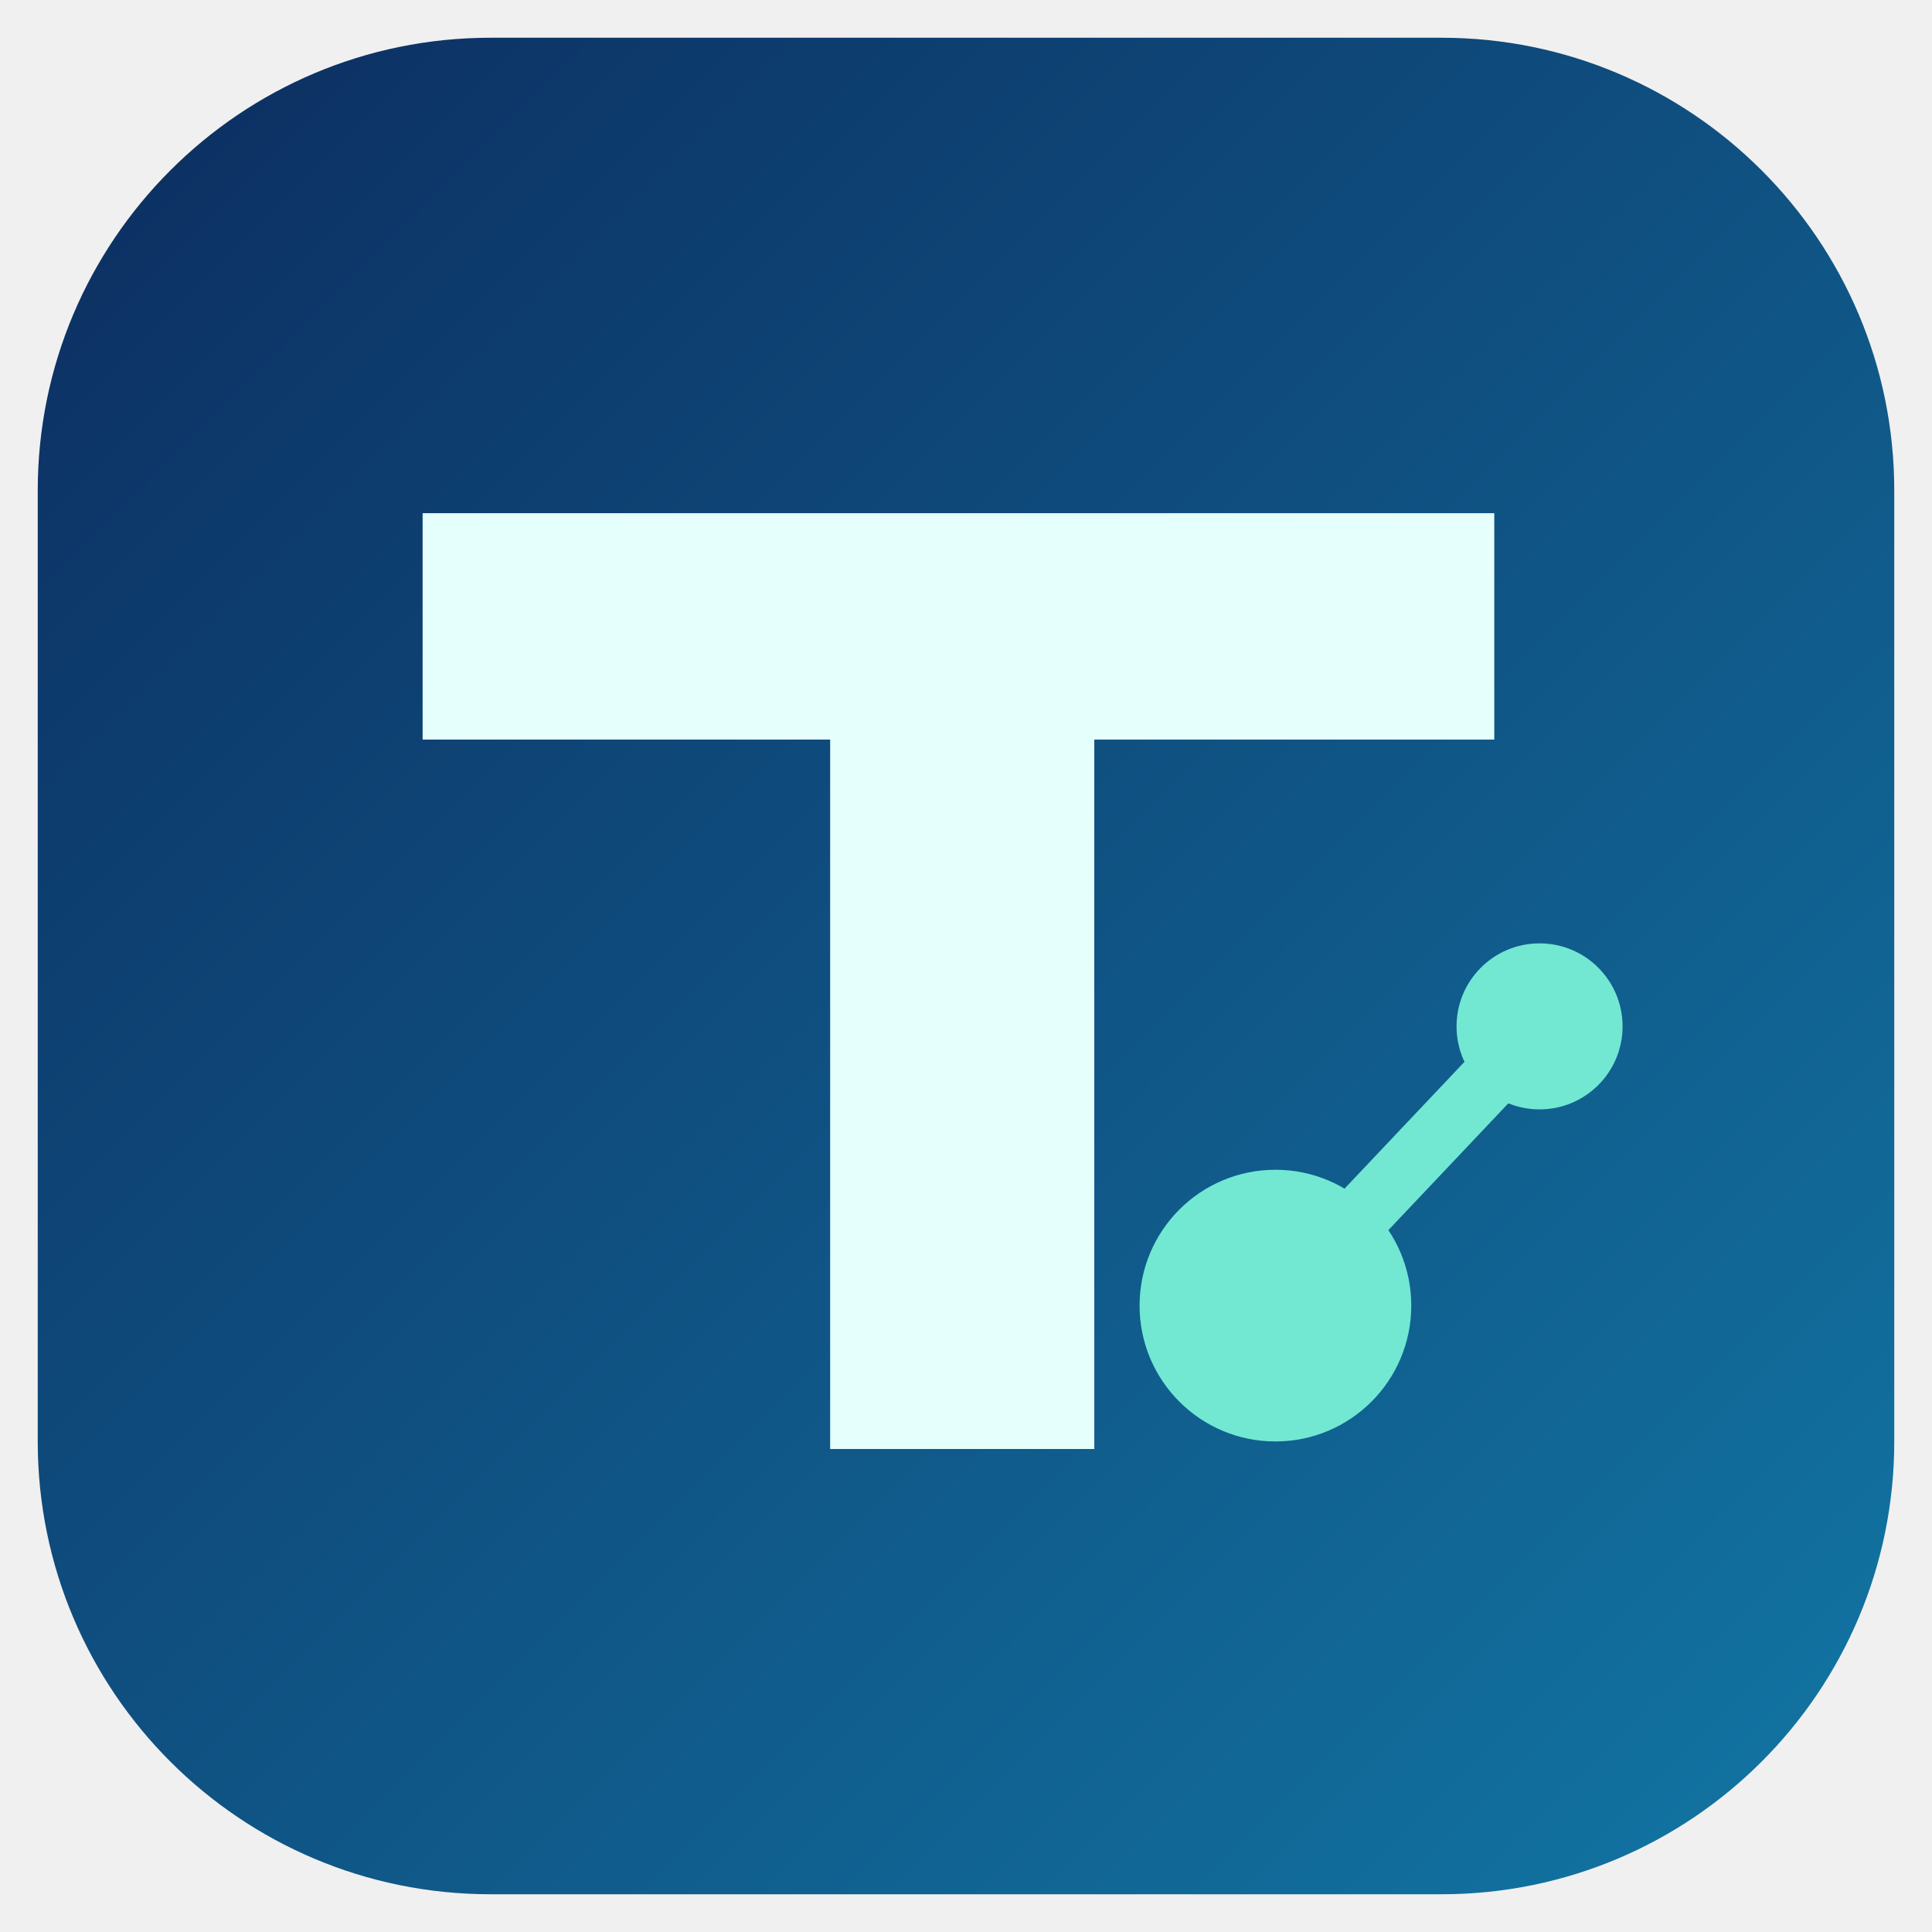
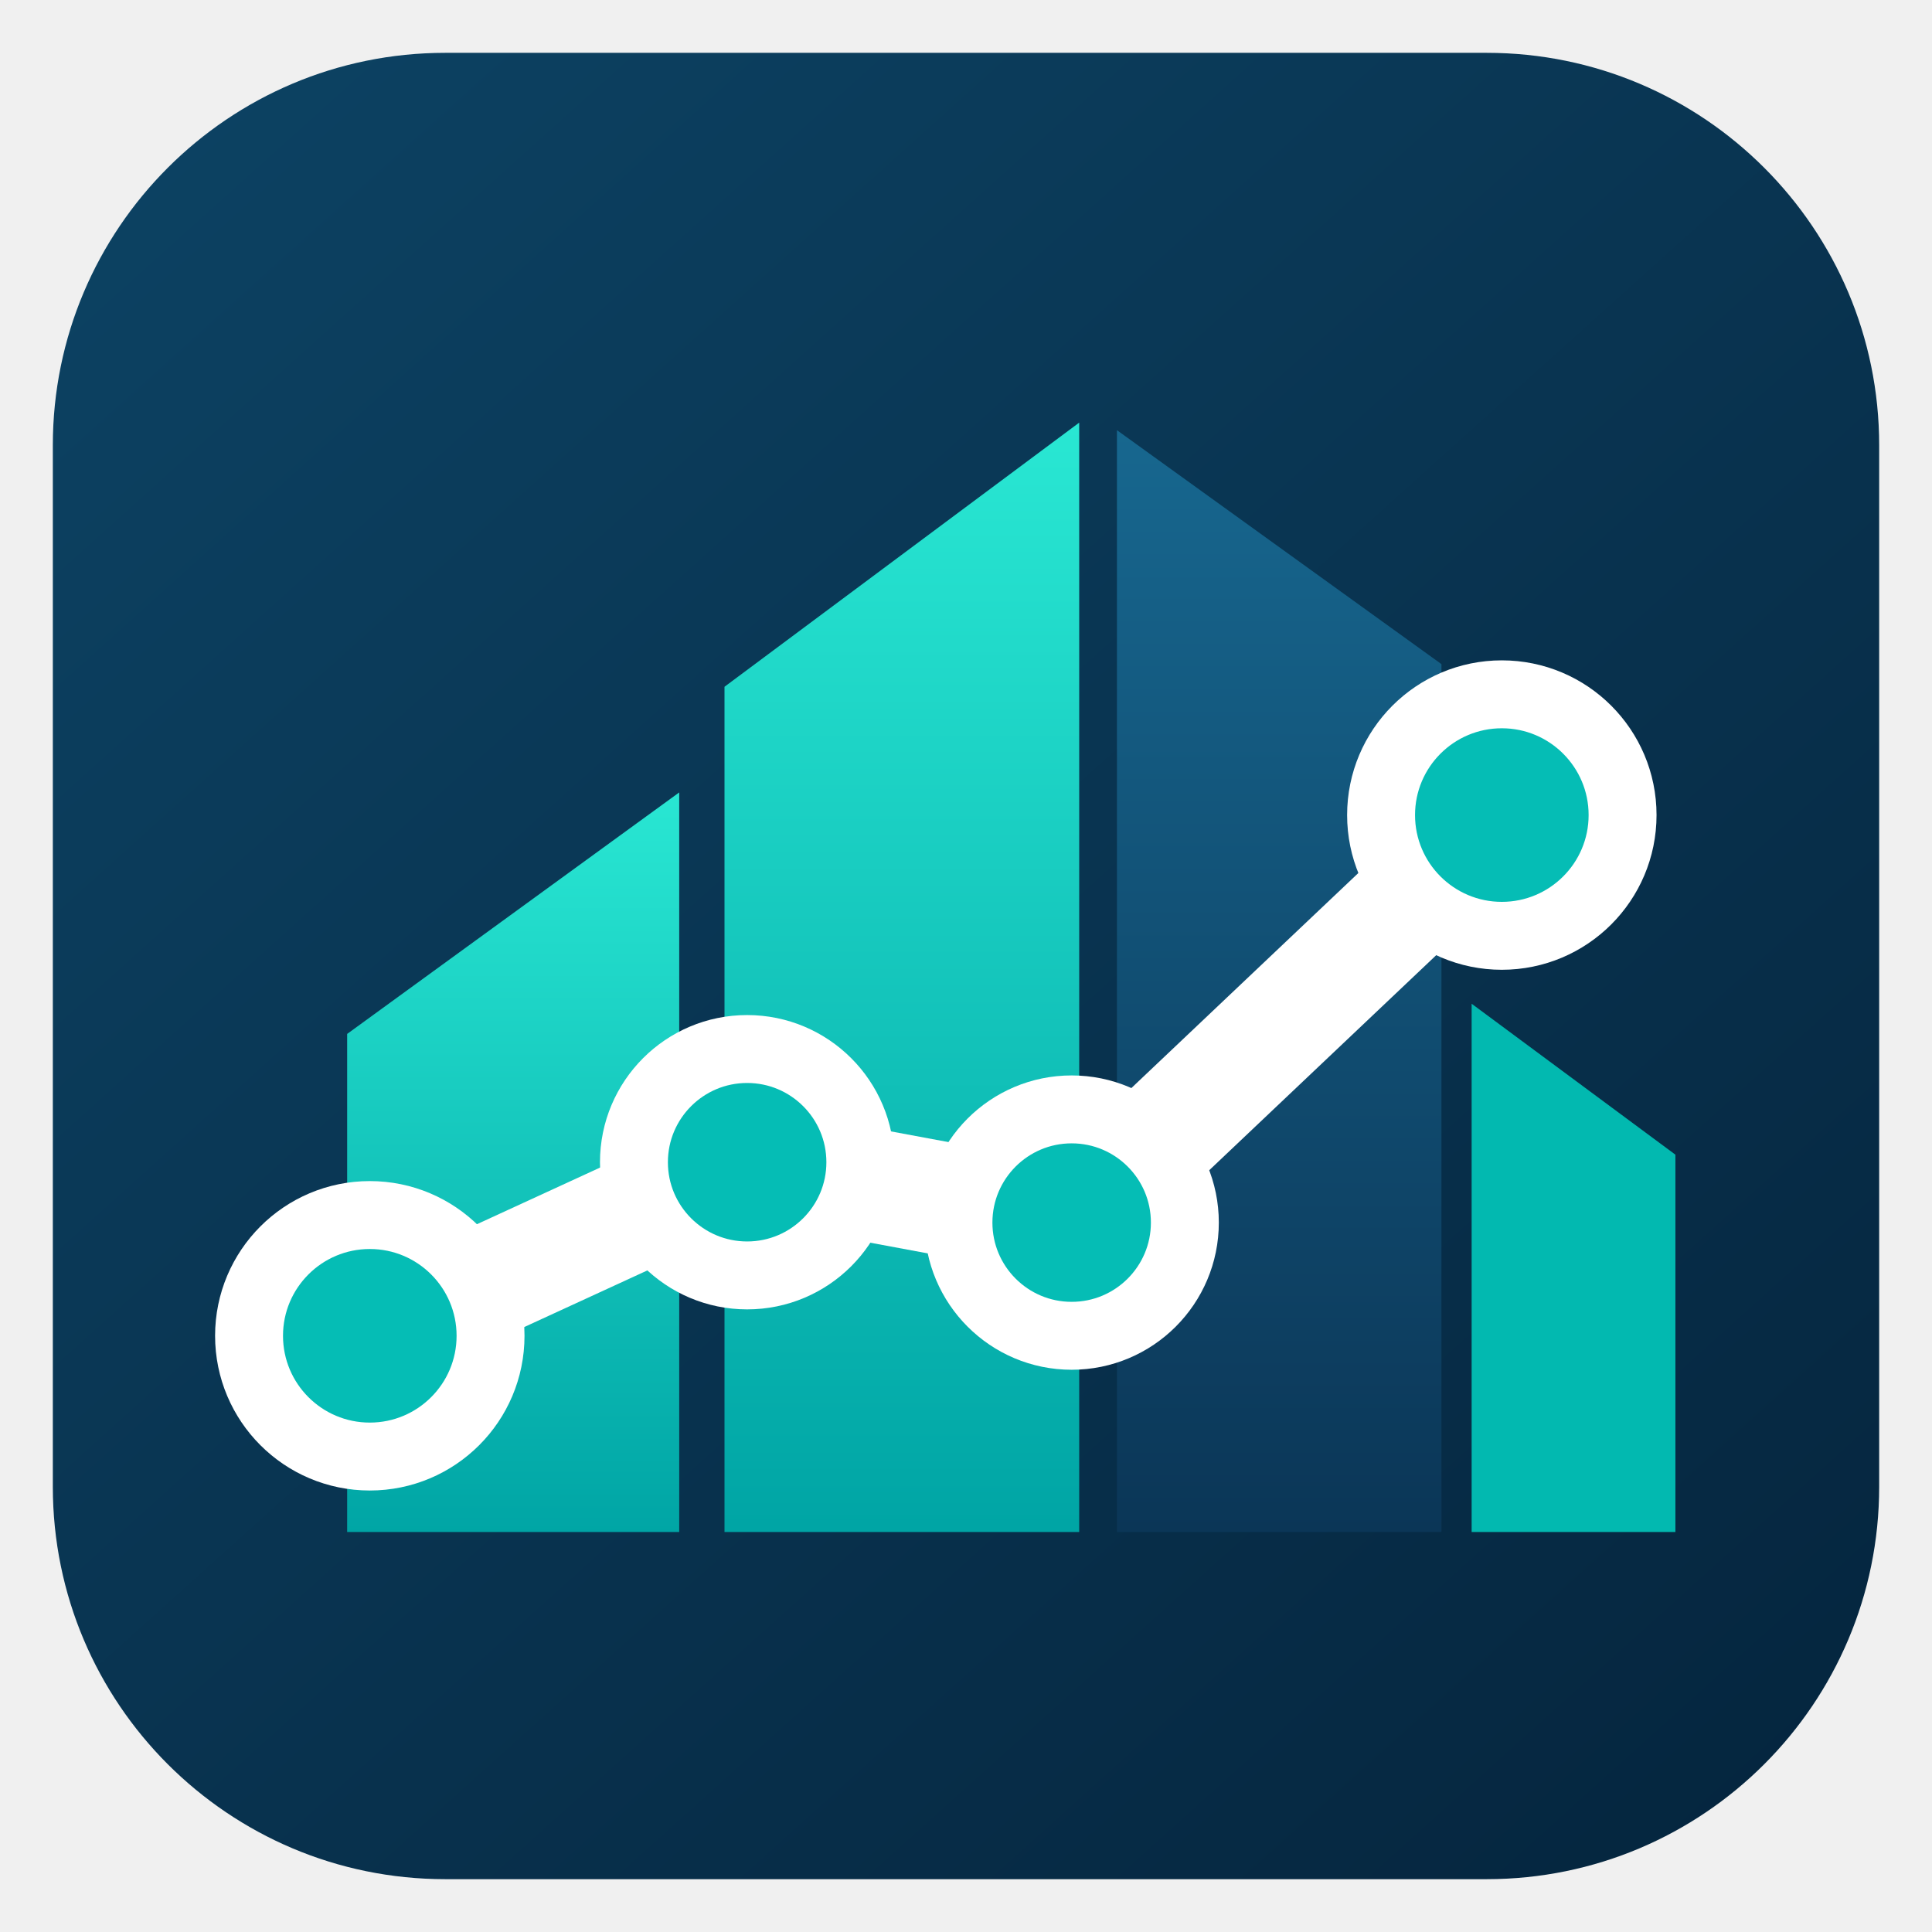
<svg xmlns="http://www.w3.org/2000/svg" width="256" height="256" viewBox="0 0 256 256" role="img" aria-label="TVRTKE">
  <defs>
-     <linearGradient id="g" x1="0" y1="0" x2="1" y2="1">
-       <stop stop-color="#0c2c5f" />
-       <stop offset="1" stop-color="#1277a5" />
+     <linearGradient id="bg" x1="0" y1="0" x2=".9" y2="1">
+       <stop stop-color="#0D4364" />
+       <stop offset="1" stop-color="#05263F" />
+     </linearGradient>
+     <linearGradient id="a" x1="0" y1="0" x2="0" y2="1">
+       <stop stop-color="#29E7D3" />
+       <stop offset="1" stop-color="#00A5A5" />
+     </linearGradient>
+     <linearGradient id="b" x1="0" y1="0" x2="0" y2="1">
+       <stop stop-color="#17678F" />
+       <stop offset="1" stop-color="#0B3657" />
    </linearGradient>
  </defs>
-   <rect x="5" y="5" width="246" height="246" rx="60" fill="url(#g)" />
-   <path d="M56 68h142v30h-53v94h-35V98H56Z" fill="#e5fffc" />
-   <circle cx="169" cy="173" r="18" fill="#72e8d3" />
-   <circle cx="204" cy="136" r="11" fill="#72e8d3" />
-   <path d="M169 173 204 136" stroke="#72e8d3" stroke-width="8" stroke-linecap="round" />
+   <rect x="7" y="7" width="242" height="242" rx="52" fill="url(#bg)" />
+   <path d="M46 203V137L90 105V203Z" fill="url(#a)" />
+   <path d="M96 203V91L143 56V203Z" fill="url(#a)" />
+   <path d="M148 203V57L191 88V203Z" fill="url(#b)" />
+   <path d="M195 203V133L222 153V203Z" fill="#02B9B0" />
+   <path d="M49 177L99 154L142 162L199 108" fill="none" stroke="#FFFFFF" stroke-width="15" stroke-linecap="round" stroke-linejoin="round" />
+   <g fill="#05BDB5" stroke="#FFFFFF" stroke-width="9">
+     <circle cx="49" cy="177" r="16" />
+     <circle cx="99" cy="154" r="15" />
+     <circle cx="142" cy="162" r="15" />
+     <circle cx="199" cy="108" r="16" />
+   </g>
</svg>
